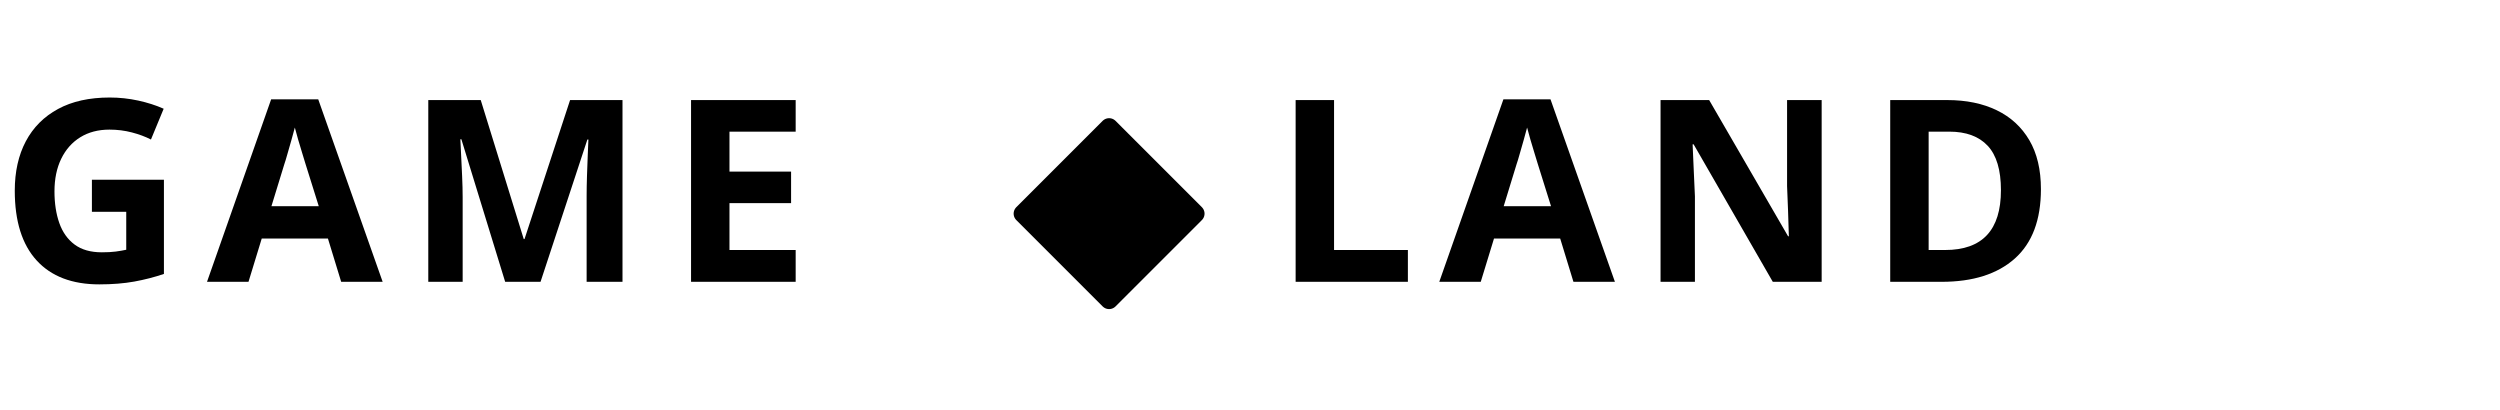
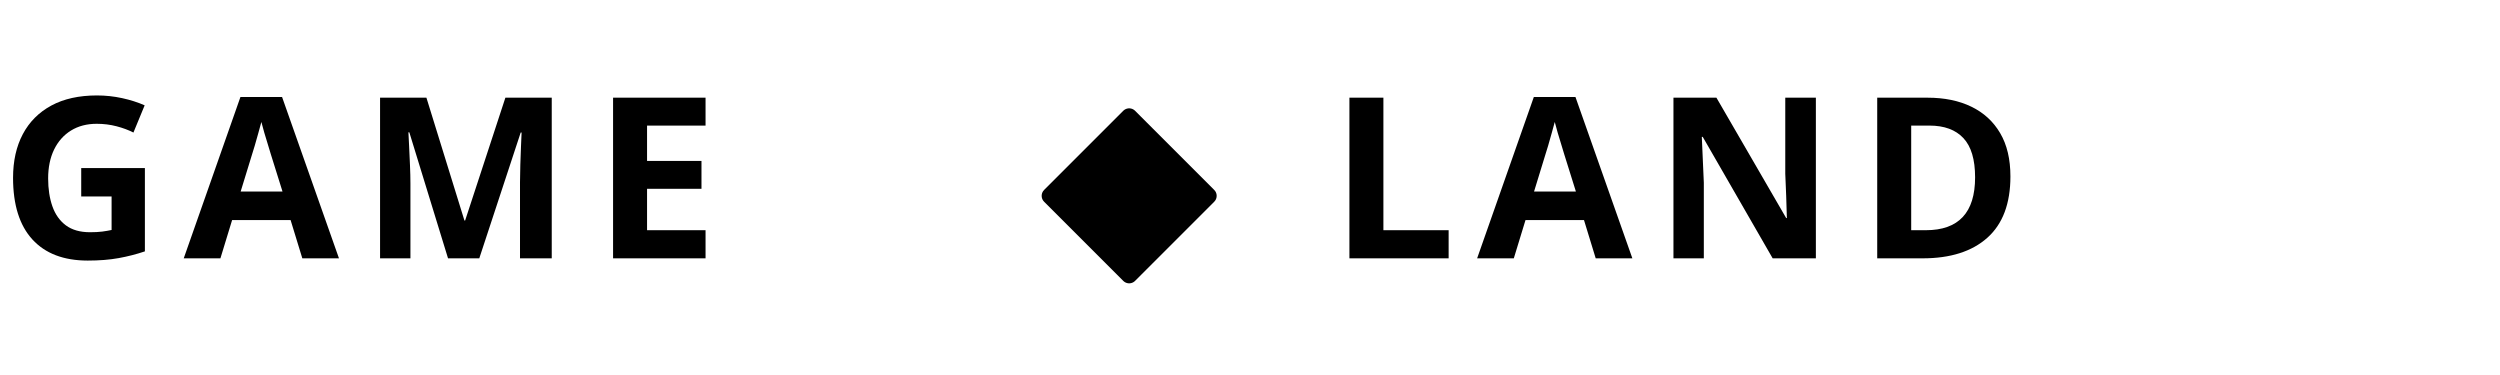
- <svg xmlns="http://www.w3.org/2000/svg" width="1100" height="180" viewBox="0 0 1100 180" fill="none" role="img" aria-labelledby="title desc">
-   <g fill="currentColor" font-family="Trebuchet MS, Segoe UI, sans-serif" font-size="112" font-weight="700" letter-spacing="10">
+ <svg xmlns="http://www.w3.org/2000/svg" width="1200" height="180" viewBox="0 0 1200 180" fill="none" role="img" aria-labelledby="title desc">
+   <g fill="currentColor" font-family="Trebuchet MS, Segoe UI, sans-serif" font-size="108" font-weight="700" letter-spacing="10">
    <text x="0" y="124">GAME</text>
-     <text x="560" y="124">LAND</text>
+     <text x="638" y="124">LAND</text>
  </g>
-   <path d="M488 56 L526 94 L488 132 L450 94 Z" fill="currentColor" stroke="currentColor" stroke-width="8" stroke-linejoin="round" />
+   <path d="M542 56 L580 94 L542 132 L504 94 Z" fill="currentColor" stroke="currentColor" stroke-width="8" stroke-linejoin="round" />
</svg>
